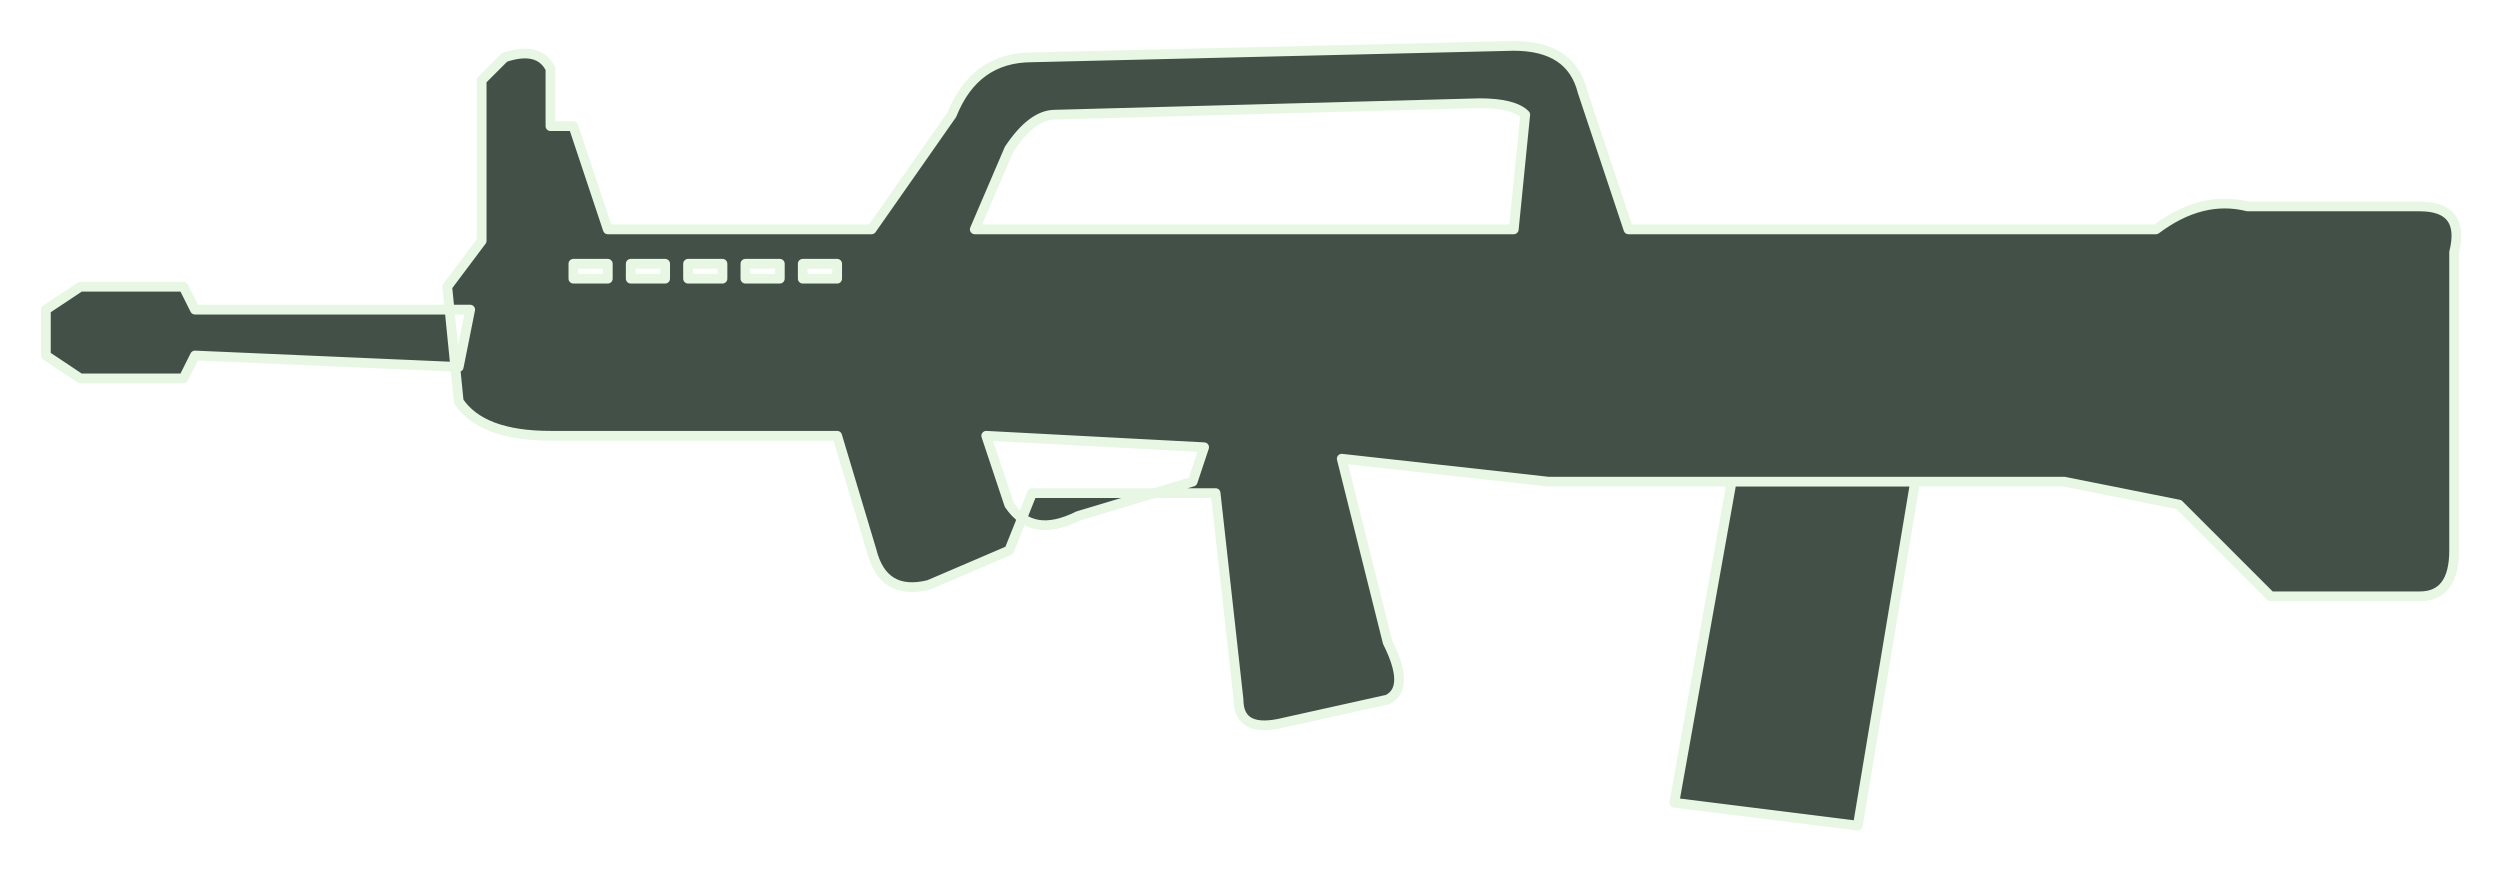
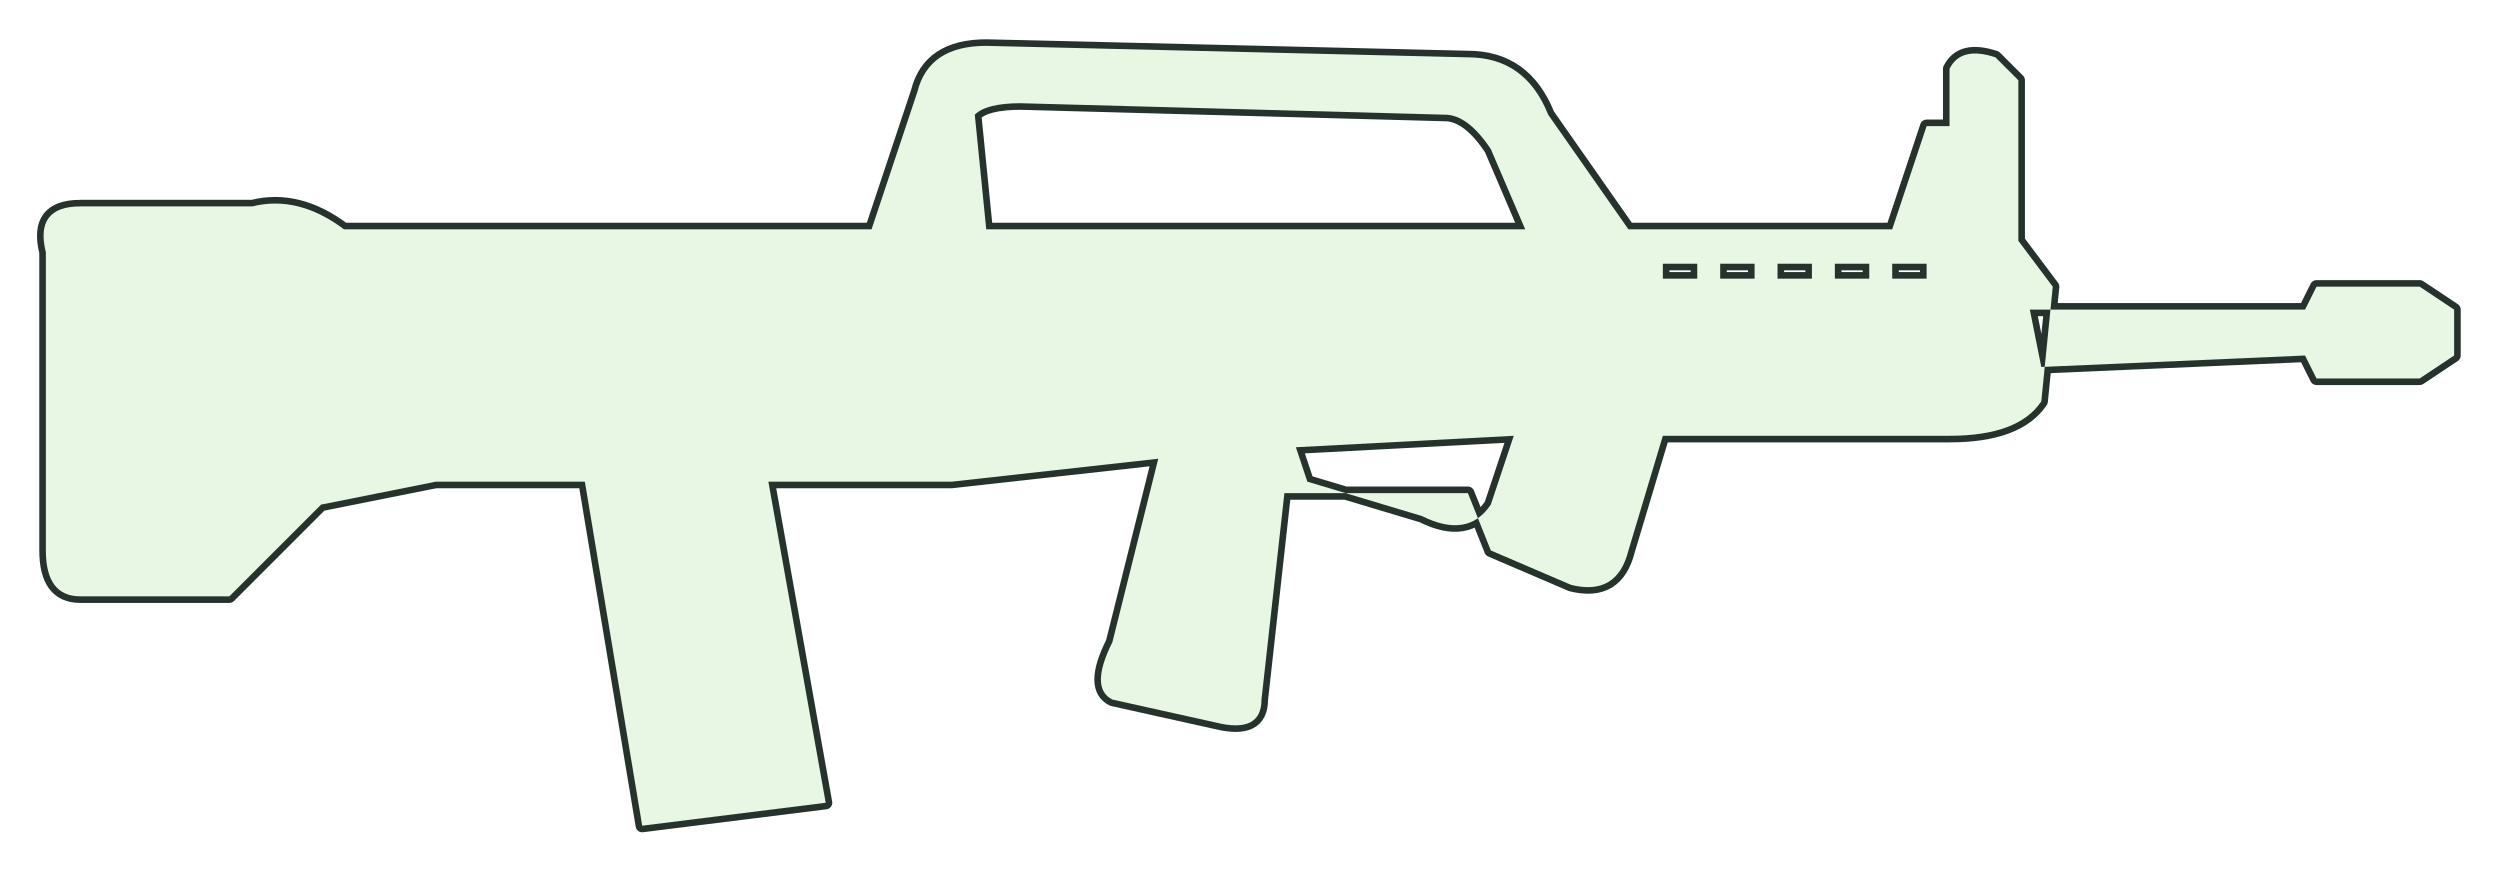
<svg xmlns="http://www.w3.org/2000/svg" width="232" height="81.945" viewBox="0 0 218 77">
-   <g transform="translate(218 0) scale(-1 1)">
-     <path fill="#435047" stroke="#e7f7e4" stroke-width="0.85" stroke-linejoin="round" fill-rule="evenodd" d="M4 22 Q3 18 7 18 L22 18 Q26 17 30 20 L76 20 L80 8 Q81 4 86 4 L128 5 Q133 5 135 10 L142 20 L165 20 L168 11 L170 11 L170 6 Q171 4 174 5 L176 7 L176 21 L179 25 L178 35 Q176 38 170 38 L145 38 L142 48 Q141 52 137 51 L130 48 L128 43 L112 43 L110 61 Q110 64 106 63 L97 61 Q95 60 97 56 L101 40 L83 42 L38 42 L28 44 L20 52 L7 52 Q4 52 4 48 ZM51 42 L67 42 L72 70 L56 72 ZM177 27 L201 27 L202 25 L211 25 L214 27 L214 31 L211 33 L202 33 L201 31 L178 32 ZM85 10 Q86 9 89 9 L126 10 Q128 10 130 13 L133 20 L86 20 ZM113 39 L132 38 L130 44 Q128 47 124 45 L114 42 ZM145 23h3v1.3h-3z M150 23h3v1.3h-3z M155 23h3v1.3h-3z M160 23h3v1.3h-3z M165 23h3v1.3h-3z" />
+   <g>
+     <path fill="#e7f7e4" stroke="#26332d" stroke-width="1.15" stroke-linejoin="round" paint-order="stroke fill" fill-rule="evenodd" d="M4 22 Q3 18 7 18 L22 18 Q26 17 30 20 L76 20 L80 8 Q81 4 86 4 L128 5 Q133 5 135 10 L142 20 L165 20 L168 11 L170 11 L170 6 Q171 4 174 5 L176 7 L176 21 L179 25 L178 35 Q176 38 170 38 L145 38 L142 48 Q141 52 137 51 L130 48 L128 43 L112 43 L110 61 Q110 64 106 63 L97 61 Q95 60 97 56 L101 40 L83 42 L38 42 L28 44 L20 52 L7 52 Q4 52 4 48 ZM51 42 L67 42 L72 70 L56 72 ZM177 27 L201 27 L202 25 L211 25 L214 27 L214 31 L211 33 L202 33 L201 31 L178 32 ZM85 10 Q86 9 89 9 L126 10 Q128 10 130 13 L133 20 L86 20 ZM113 39 L132 38 L130 44 Q128 47 124 45 L114 42 ZM145 23h3v1.3h-3z M150 23h3v1.3h-3z M155 23h3v1.3h-3z M160 23h3v1.3h-3z M165 23h3v1.3h-3z" />
  </g>
</svg>
